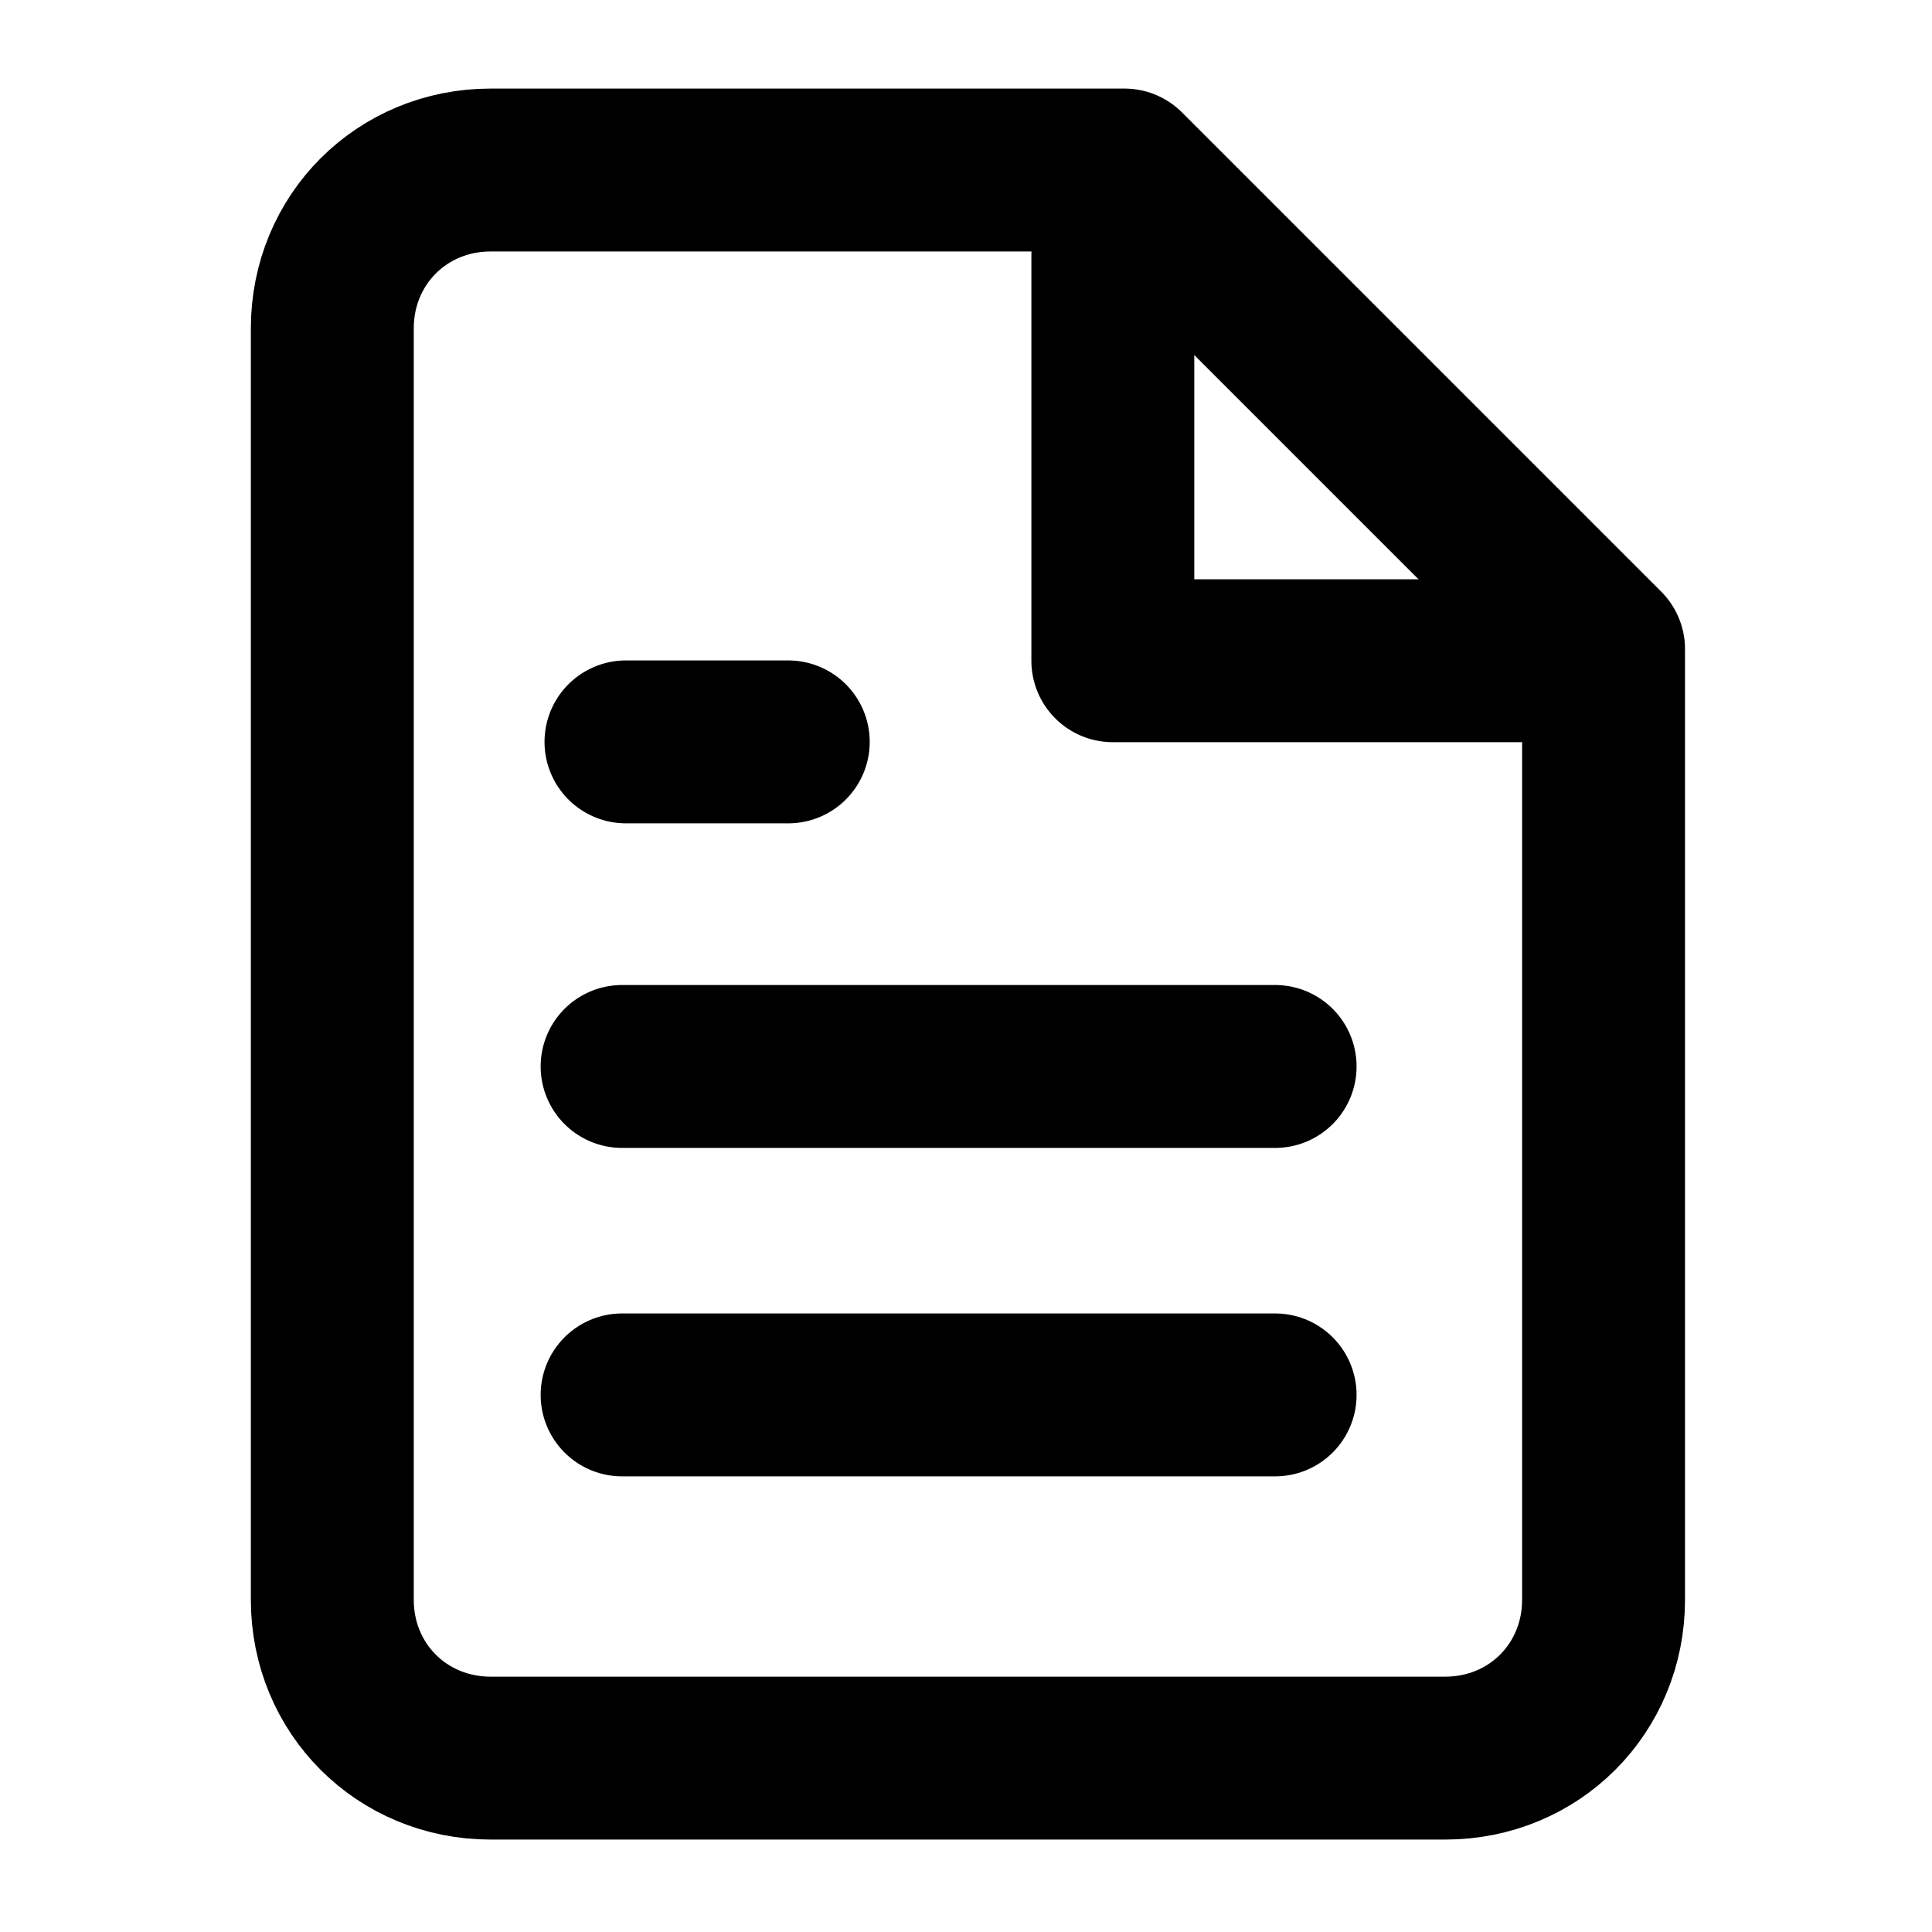
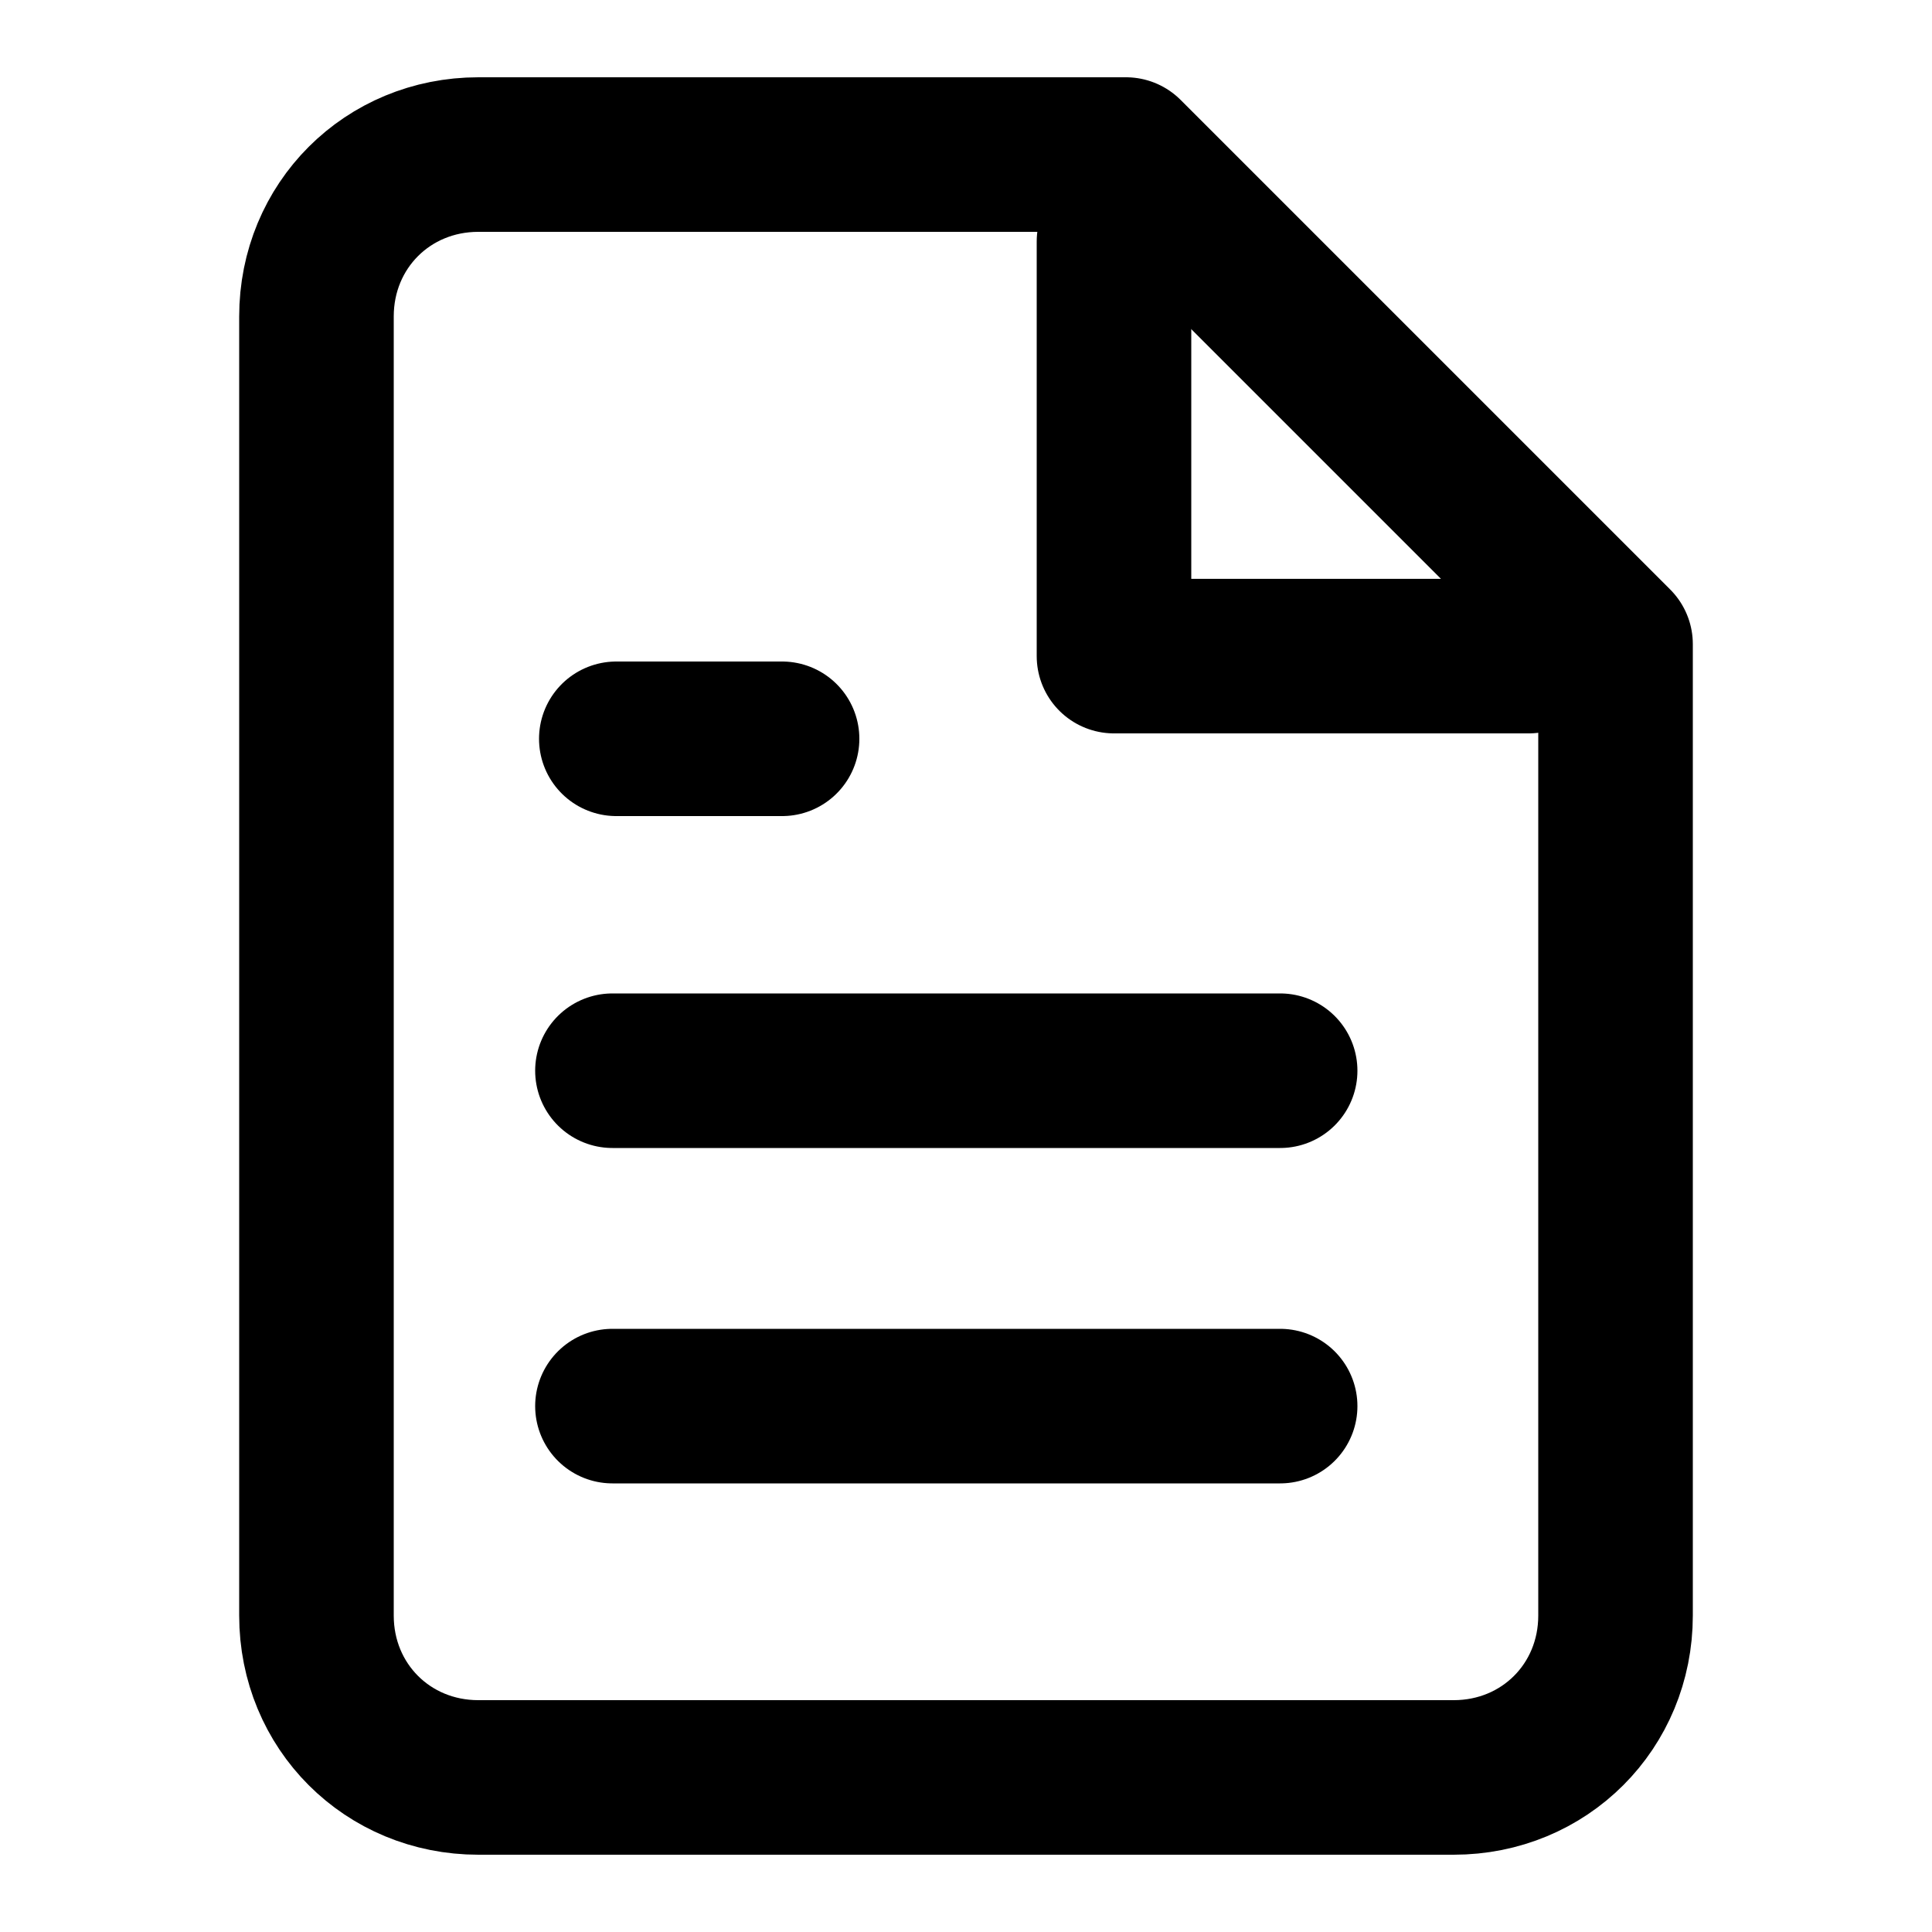
<svg xmlns="http://www.w3.org/2000/svg" version="1.1" id="icon" x="0px" y="0px" viewBox="0 0 50 50" style="enable-background:new 0 0 50 50;" xml:space="preserve">
  <style type="text/css">
- 	.st0{fill:none;stroke:#000000;stroke-width:4.216;stroke-linecap:round;stroke-linejoin:round;}
+ 	.st0{fill:none;stroke:#000000;stroke-width:4;stroke-linecap:round;stroke-linejoin:round;}
</style>
  <g id="document">
-     <path id="outside" class="st0" d="M29.1,4.4H12.7c-2.3,0-4.1,1.8-4.1,4.1v32.9c0,2.3,1.8,4.1,4.1,4.1h24.7c2.3,0,4.1-1.8,4.1-4.1   V16.8L29.1,4.4z" />
-     <path id="inside" class="st0" d="M28.8,6.6v10.5h10.5 M33,27.6H16.1 M33,36.1H16.1 M20.4,19.2h-4.2" />
+     <path id="outside" class="st0" d="M29.14,4H12.38c-2.35,0-4.19,1.84-4.19,4.19v33.62c0,2.35,1.84,4.19,4.19,4.19h25.24   c2.35,0,4.19-1.84,4.19-4.19V16.67L29.14,4z" />
+     <path id="inside" class="st0" d="M28.83,6.25v10.73h10.73 M33.13,27.71H15.85 M33.13,36.39H15.85 M20.24,19.12h-4.29" />
  </g>
</svg>
